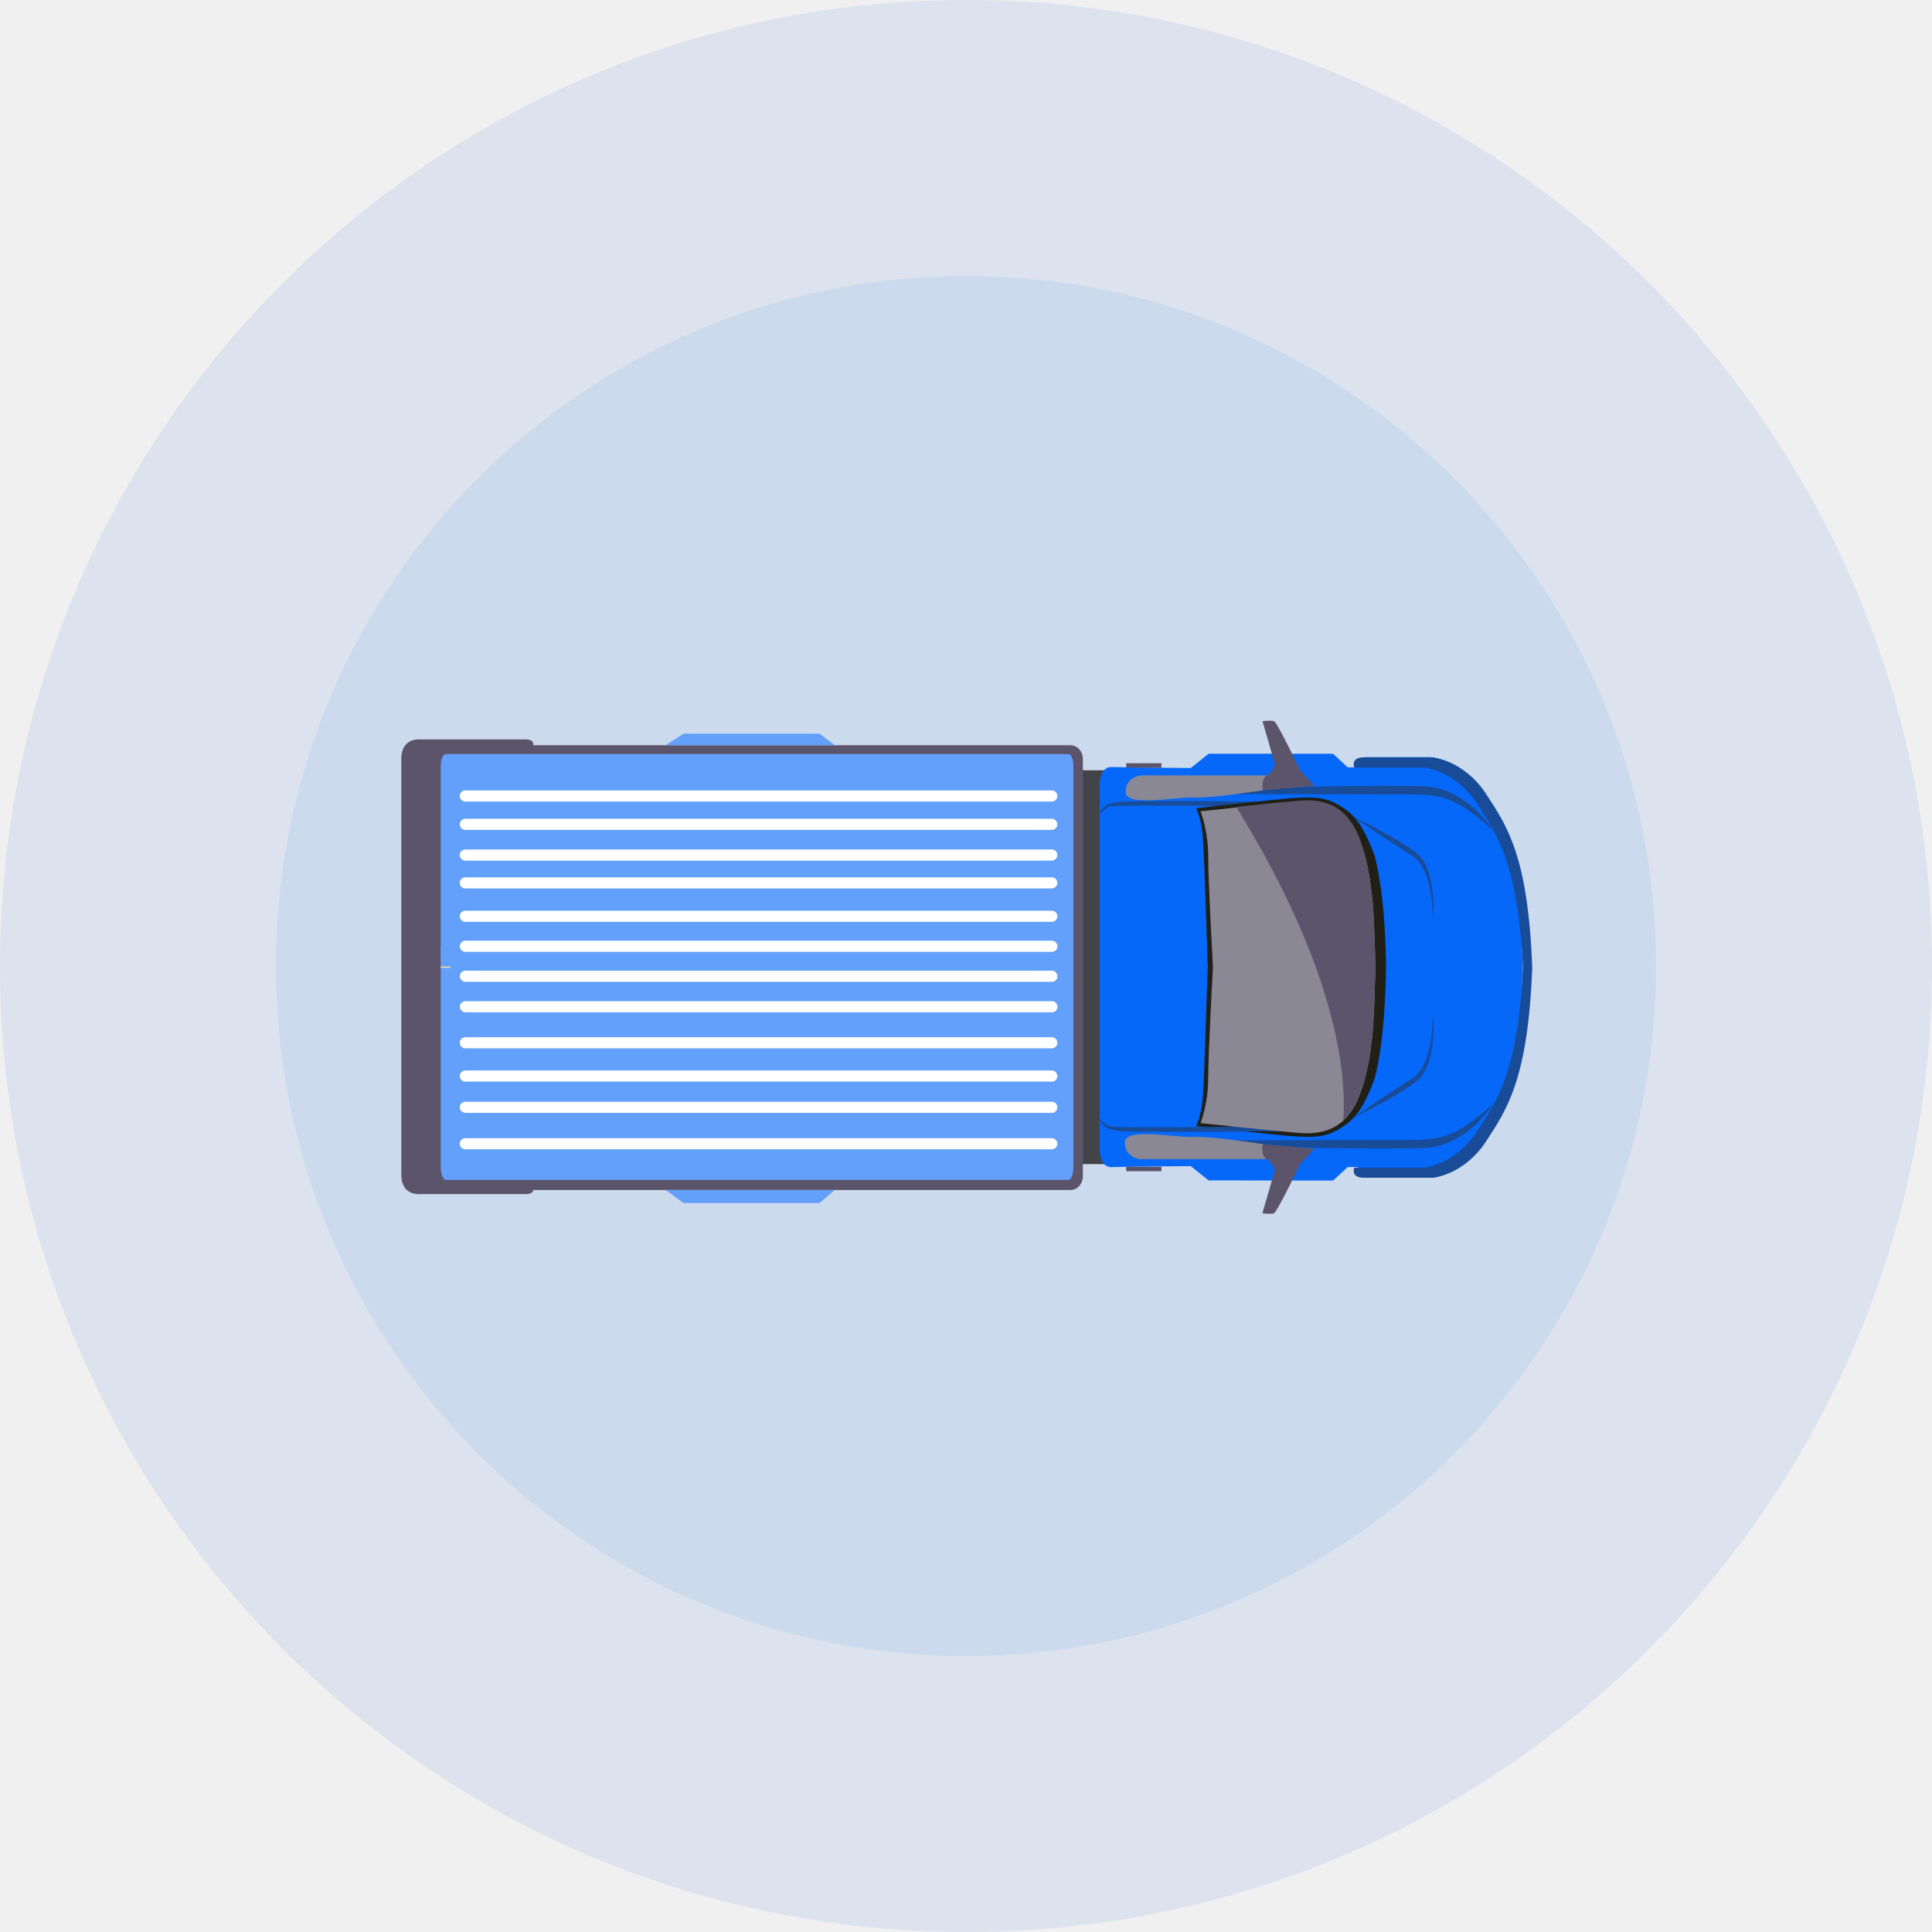
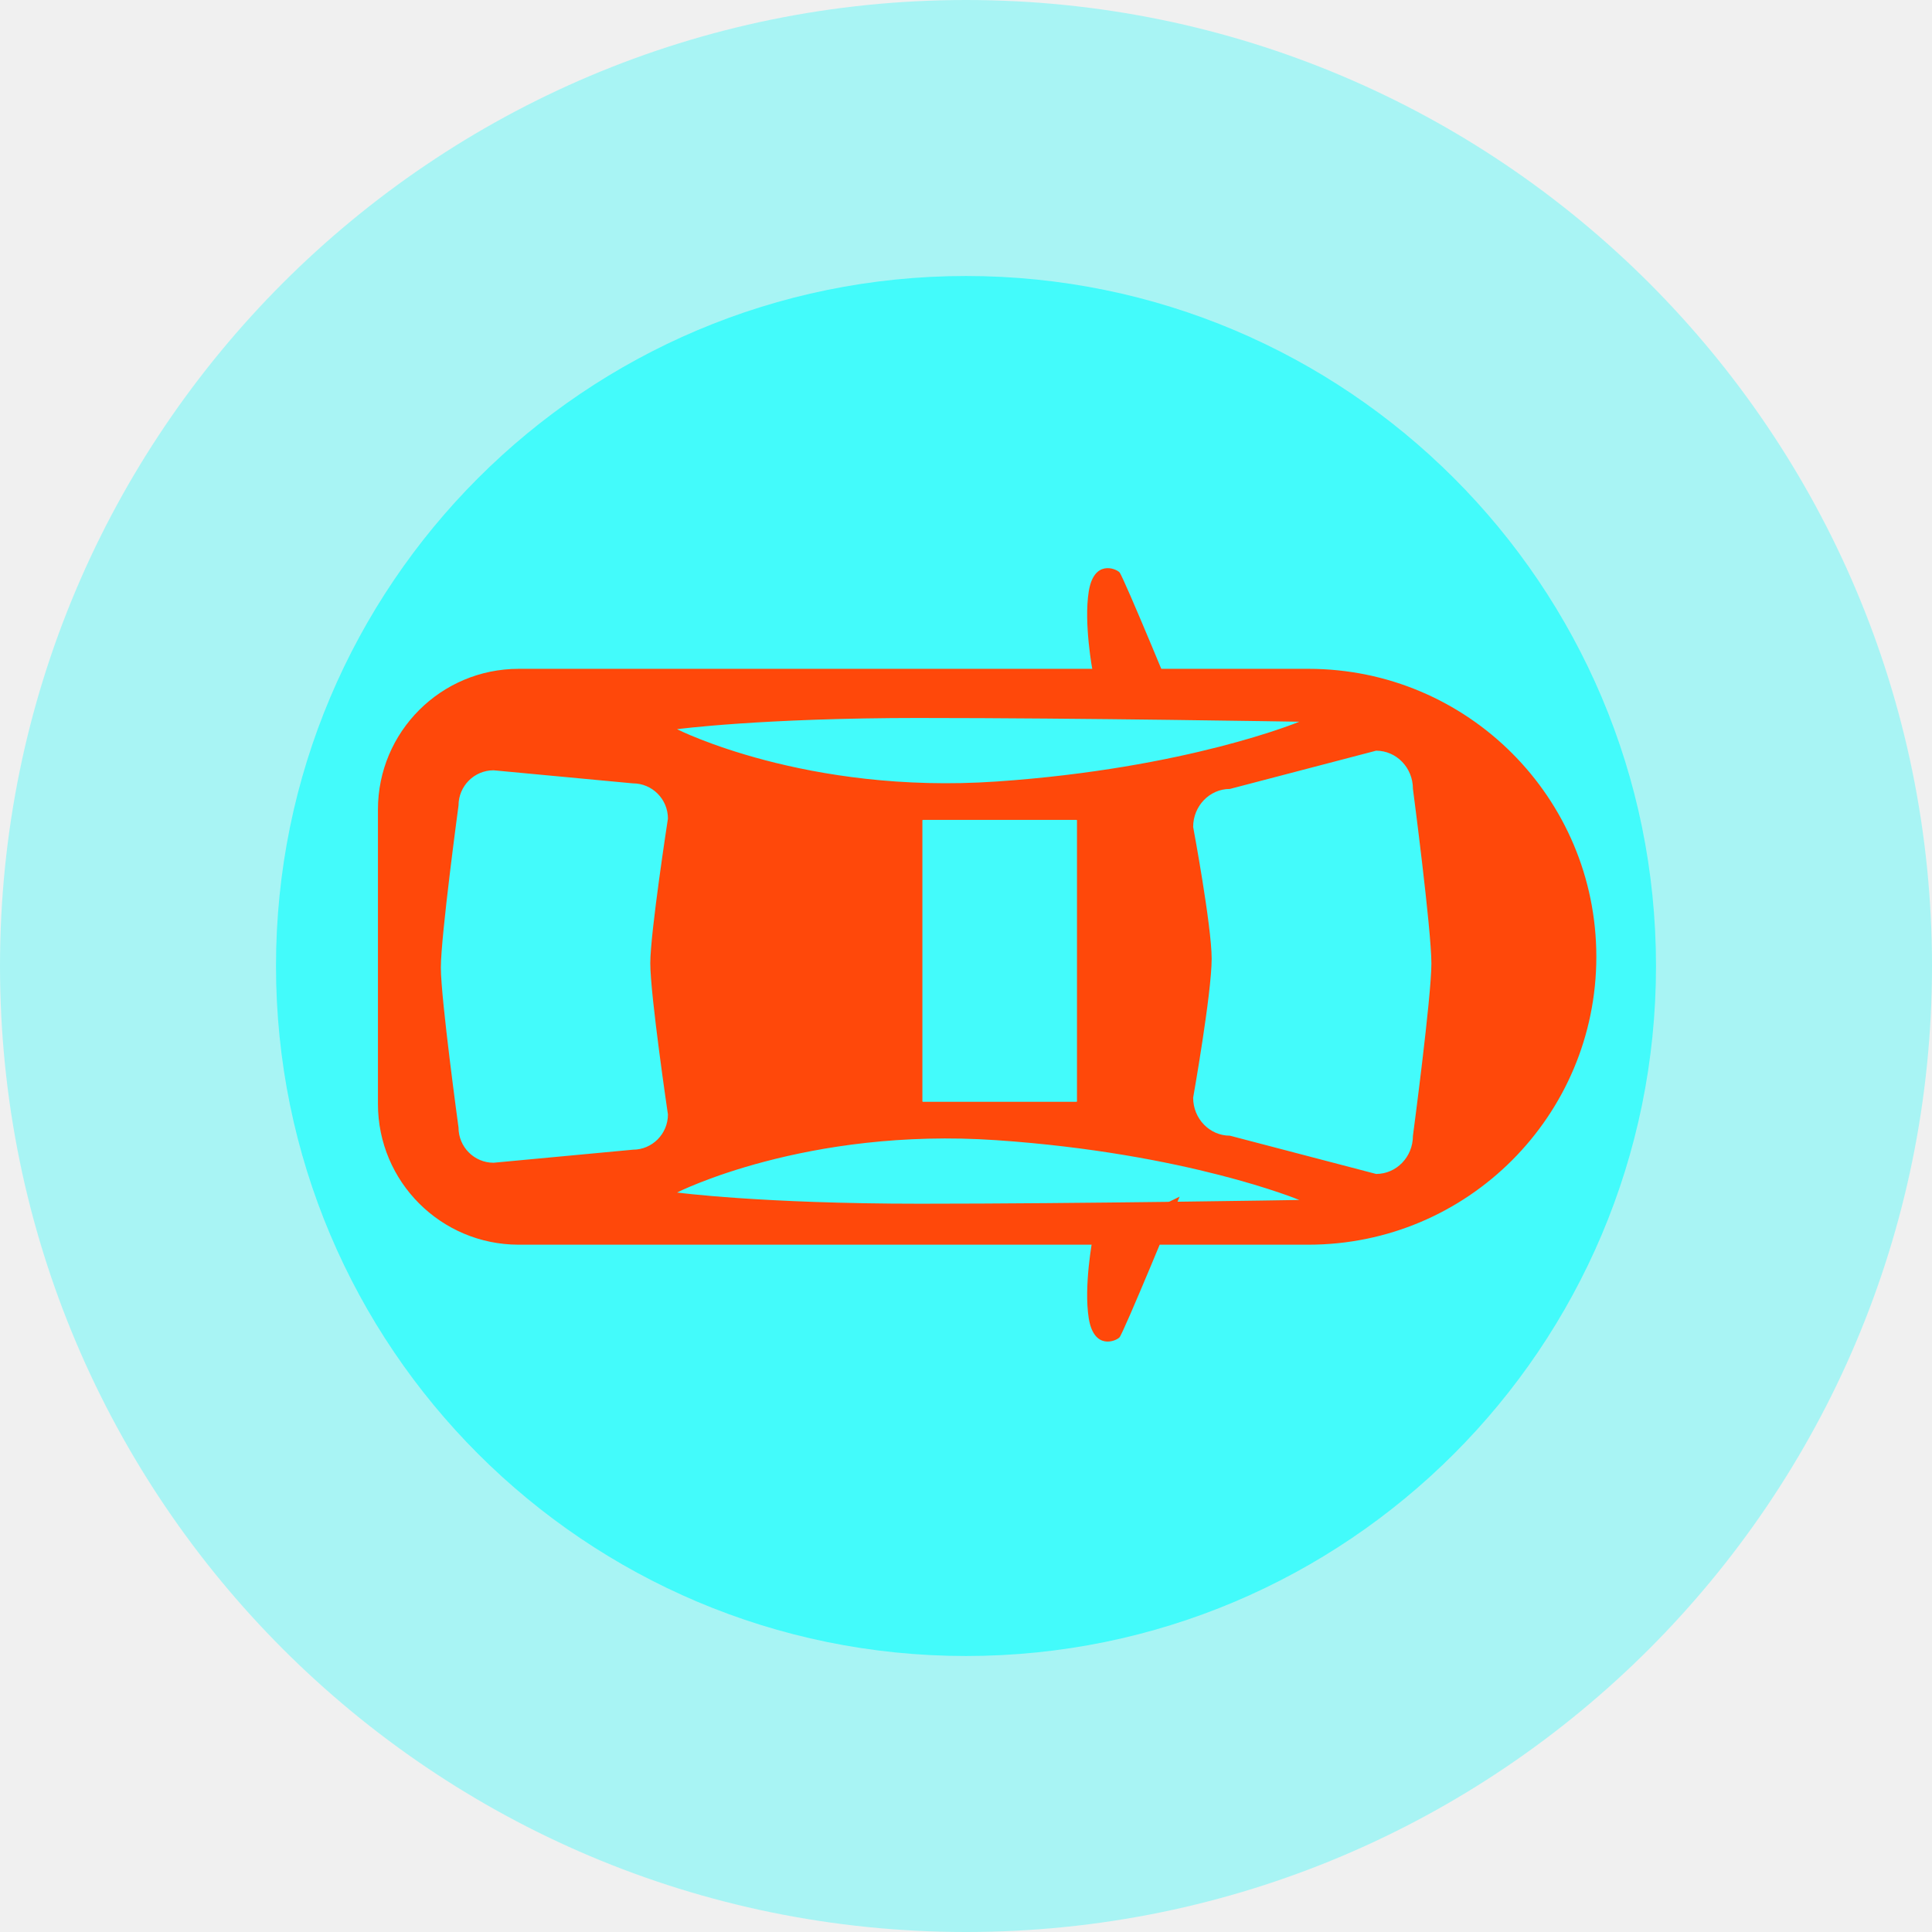
<svg xmlns="http://www.w3.org/2000/svg" width="112px" height="112px" viewBox="0 0 112 112" version="1.1">
  <g id="页面-1" stroke="none" stroke-width="1" fill="none" fill-rule="evenodd">
-     <g id="marker-car" fill-rule="nonzero">
-       <g id="司机端2" transform="translate(56, 56) rotate(90) translate(-56, -56) ">
-         <g id="有正在进行中的行程">
-           <g id="小车">
-             <circle id="Oval" fill="#5C8FE5" opacity="0.14" cx="56" cy="56" r="56" />
-             <circle id="Oval" fill="#5CA3E5" opacity="0.14" cx="56" cy="56" r="40" />
-             <g id="ic_货车" transform="translate(56, 56) rotate(180) translate(-56, -56) translate(41, 23)">
-               <polygon id="路径" fill="#434448" points="14.883 41.133 26.345 41.133 26.345 39.651 3.516 39.651 3.516 41.125 14.883 41.125" />
-               <path d="M2.563,54.281 L3.347,55.132 L3.347,55.719 C3.347,55.719 2.761,55.491 2.761,56.232 L2.761,59.95 C2.761,59.95 2.929,61.622 4.858,62.795 C6.765,63.947 8.517,65.047 14.883,65.274 L14.985,65.274 C21.351,65.047 23.096,63.947 25.003,62.788 C26.931,61.615 27.107,59.943 27.107,59.943 L27.107,56.225 C27.107,55.484 26.513,55.711 26.513,55.711 L26.521,55.125 L27.305,54.274 L27.305,47.065 L26.477,46.031 C26.477,46.031 26.506,42.35 26.535,41.47 C26.565,40.597 25.164,40.751 25.164,40.751 L4.711,40.751 C4.711,40.751 3.311,40.597 3.34,41.47 C3.369,42.343 3.399,46.031 3.399,46.031 L2.57,47.065 L2.563,54.281 L2.563,54.281 Z" id="路径" fill="#0668F9" />
-               <path d="M22.847,63.558 C22.847,63.558 25.355,62.055 25.421,59.481 C25.487,56.907 25.421,52.683 25.311,51.443 C25.201,50.204 24.966,48.187 24.966,48.187 C24.966,48.187 24.944,56.995 24.944,58.63 C24.951,60.61 24.761,61.439 22.847,63.558 L22.847,63.558 Z M17.596,60.053 C17.596,60.053 20.581,60.155 21.373,58.879 C22.157,57.611 23.705,55.367 23.705,55.367 C23.705,55.367 22.121,58.623 21.358,59.327 C20.595,60.023 18.769,60.207 17.596,60.053 L17.596,60.053 Z" id="形状" fill="#184C99" />
-               <path d="M24.233,50.952 C24.233,50.952 24.379,41.492 24.233,41.265 C24.086,41.037 23.881,40.81 23.785,40.781 C23.683,40.751 24.401,40.663 24.511,41.866 C24.629,43.069 24.511,52.441 24.511,52.441 L24.233,50.952 L24.233,50.952 Z" id="路径" fill="#184C99" />
-               <path d="M4.821,63.14 C6.728,64.387 8.481,65.575 14.868,65.824 L14.941,65.824 C21.329,65.582 23.081,64.394 24.988,63.14 C26.917,61.871 27.093,60.075 27.093,60.075 L27.093,56.063 C27.093,55.616 26.909,55.491 26.748,55.477 L26.638,55.477 C26.594,55.484 26.55,55.491 26.506,55.506 L26.506,59.561 C26.506,59.561 26.337,61.365 24.409,62.627 C22.561,63.837 20.852,64.995 14.912,65.289 C8.972,64.995 7.271,63.844 5.415,62.627 C3.487,61.358 3.311,59.561 3.311,59.561 L3.311,55.477 L3.311,55.506 C3.311,55.506 3.252,55.484 3.179,55.477 L3.069,55.477 C2.907,55.499 2.724,55.623 2.724,56.071 L2.724,60.082 C2.717,60.067 2.893,61.871 4.821,63.14 L4.821,63.14 Z" id="路径" fill="#184C99" />
-               <path d="M7.014,63.558 C7.014,63.558 4.506,62.055 4.44,59.481 C4.374,56.907 4.44,52.683 4.55,51.443 C4.66,50.204 4.895,48.187 4.895,48.187 C4.895,48.187 4.917,56.995 4.917,58.63 C4.909,60.61 5.107,61.439 7.014,63.558 L7.014,63.558 Z M12.265,60.053 C12.265,60.053 9.28,60.155 8.488,58.879 C7.703,57.611 6.156,55.367 6.156,55.367 C6.156,55.367 7.74,58.623 8.503,59.327 C9.265,60.023 11.091,60.207 12.265,60.053 Z" id="形状" fill="#184C99" />
-               <path d="M5.716,54.89 C6.222,55.689 7.058,56.159 8.466,56.687 C10.805,57.303 14.252,57.339 14.883,57.347 C14.883,57.347 18.821,57.369 21.402,56.687 C22.81,56.159 23.646,55.682 24.152,54.89 C24.658,54.091 24.915,53.629 24.687,51.37 C24.46,49.111 24.152,46.339 24.152,46.339 C24.152,46.339 23.573,46.655 22.429,46.735 C21.343,46.816 15.535,46.992 14.934,47.014 C14.347,46.985 8.517,46.816 7.439,46.735 C6.295,46.647 5.716,46.339 5.716,46.339 C5.716,46.339 5.408,49.111 5.181,51.37 C4.946,53.636 5.203,54.091 5.716,54.89 L5.716,54.89 Z" id="路径" fill="#202016" />
-               <path d="M3.802,50.431 L3.802,43.083 C3.802,43.083 3.89,42.203 4.777,42.203 C5.665,42.203 5.034,45.166 5.093,46.163 C5.151,47.161 4.667,50.27 4.667,50.27 L3.802,50.431 L3.802,50.431 Z" id="路径" fill="#8A8895" />
-               <path d="M4.411,53.203 L3.516,52.367 C3.516,52.367 0.729,51.04 0.663,50.849 C0.597,50.659 0.663,50.182 0.663,50.182 L3.171,50.908 C3.171,50.908 3.597,50.783 3.802,50.431 C4.007,50.072 4.667,50.204 4.667,50.204 L4.411,53.203 L4.411,53.203 Z M3.362,44.33 L3.105,44.33 L3.105,42.284 L3.362,42.284 L3.362,44.33 L3.362,44.33 Z" id="形状" fill="#5C546A" />
-               <path d="M5.716,50.952 C5.716,50.952 5.569,41.492 5.716,41.265 C5.863,41.037 6.068,40.81 6.163,40.781 C6.266,40.751 5.547,40.663 5.437,41.866 C5.32,43.069 5.437,52.441 5.437,52.441 L5.716,50.952 L5.716,50.952 Z" id="路径" fill="#184C99" />
-               <path d="M6.618,55.359 C7.139,55.726 8.481,56.291 10.563,56.503 C11.553,56.672 14.853,56.731 14.853,56.731 L15.007,56.731 C15.007,56.731 18.3,56.672 19.297,56.503 C21.38,56.291 22.722,55.726 23.243,55.359 C23.763,54.993 24.717,54.274 24.541,52.316 C24.372,50.358 23.969,46.596 23.969,46.596 C23.969,46.596 22.869,47.043 21.321,47.043 C19.855,47.043 15.374,47.293 14.927,47.315 C14.487,47.293 9.999,47.043 8.532,47.043 C6.992,47.043 5.892,46.596 5.892,46.596 C5.892,46.596 5.489,50.358 5.32,52.316 C5.151,54.281 6.105,54.993 6.618,55.359 L6.618,55.359 Z" id="路径" fill="#8A8895" />
-               <path d="M1.778,1.327 L1.778,7.495 C1.778,8.03 2.145,7.905 2.145,7.905 L2.504,7.905 L14.919,7.92 L27.408,7.905 L27.767,7.905 C27.767,7.905 28.134,8.023 28.134,7.495 L28.134,1.327 C28.134,1.327 28.251,0.264 26.997,0.264 L2.915,0.264 C1.661,0.257 1.778,1.327 1.778,1.327 L1.778,1.327 Z" id="路径" fill="#5C546A" />
-               <path d="M2.827,39.776 L26.975,39.776 C27.43,39.776 27.797,39.461 27.797,39.065 L27.797,2.515 C27.797,2.119 27.43,1.804 26.975,1.804 L2.827,1.804 C2.379,1.804 2.013,2.119 2.013,2.515 L2.013,39.065 C2.013,39.461 2.379,39.776 2.827,39.776 L2.827,39.776 Z" id="路径" fill="#5C546A" />
-               <path d="M15.205,39.226 L26.638,39.226 C26.997,39.226 27.283,39.094 27.283,38.933 L27.283,2.845 C27.283,2.684 26.99,2.552 26.638,2.552 L15.205,2.552 L15.205,39.226 L15.205,39.226 Z M28.471,24.508 L28.471,16.632 L27.804,15.598 L27.804,25.388 L28.471,24.508 L28.471,24.508 Z" id="形状" fill="#62A0FC" />
-               <path d="M16.181,39.226 L3.325,39.226 C2.922,39.226 2.599,39.094 2.599,38.933 L2.599,2.845 C2.599,2.684 2.922,2.552 3.325,2.552 L16.181,2.552 L16.181,39.226 L16.181,39.226 Z M1.257,24.508 L1.257,16.632 L2.013,15.598 L2.013,25.388 L1.257,24.508 L1.257,24.508 Z" id="形状" fill="#62A0FC" />
-               <path d="M24.533,3.975 C24.533,3.799 24.68,3.652 24.856,3.652 C25.032,3.652 25.179,3.799 25.179,3.975 L25.179,37.972 C25.179,38.155 25.032,38.295 24.856,38.295 C24.68,38.295 24.533,38.148 24.533,37.972 L24.533,3.975 L24.533,3.975 Z M22.891,3.975 C22.891,3.799 23.037,3.652 23.213,3.652 C23.389,3.652 23.536,3.799 23.536,3.975 L23.536,37.972 C23.536,38.155 23.389,38.295 23.213,38.295 C23.037,38.295 22.891,38.148 22.891,37.972 L22.891,3.975 L22.891,3.975 Z M21.109,3.975 C21.109,3.799 21.255,3.652 21.431,3.652 C21.607,3.652 21.754,3.799 21.754,3.975 L21.754,37.972 C21.754,38.155 21.607,38.295 21.431,38.295 C21.255,38.295 21.109,38.148 21.109,37.972 L21.109,3.975 L21.109,3.975 Z M19.495,3.975 C19.495,3.799 19.642,3.652 19.818,3.652 C19.994,3.652 20.141,3.799 20.141,3.975 L20.141,37.972 C20.141,38.155 19.994,38.295 19.818,38.295 C19.642,38.295 19.495,38.148 19.495,37.972 L19.495,3.975 L19.495,3.975 Z M17.559,3.975 C17.559,3.799 17.706,3.652 17.882,3.652 C18.058,3.652 18.205,3.799 18.205,3.975 L18.205,37.972 C18.205,38.155 18.058,38.295 17.882,38.295 C17.706,38.295 17.559,38.148 17.559,37.972 L17.559,3.975 L17.559,3.975 Z M15.821,3.982 C15.821,3.799 15.968,3.659 16.144,3.659 C16.32,3.659 16.467,3.806 16.467,3.982 L16.467,37.979 C16.467,38.163 16.32,38.302 16.144,38.302 C15.968,38.302 15.821,38.155 15.821,37.979 L15.821,3.982 Z M5.019,3.975 C5.019,3.799 4.873,3.652 4.697,3.652 C4.521,3.652 4.374,3.799 4.374,3.975 L4.374,37.972 C4.374,38.155 4.521,38.295 4.697,38.295 C4.873,38.295 5.019,38.148 5.019,37.972 L5.019,3.975 L5.019,3.975 Z M7.131,3.975 C7.131,3.799 6.985,3.652 6.809,3.652 C6.633,3.652 6.486,3.799 6.486,3.975 L6.486,37.972 C6.486,38.155 6.633,38.295 6.809,38.295 C6.985,38.295 7.131,38.148 7.131,37.972 L7.131,3.975 Z M8.943,3.975 C8.943,3.799 8.796,3.652 8.62,3.652 C8.444,3.652 8.297,3.799 8.297,3.975 L8.297,37.972 C8.297,38.155 8.444,38.295 8.62,38.295 C8.796,38.295 8.943,38.148 8.943,37.972 L8.943,3.975 Z M10.871,3.975 C10.871,3.799 10.725,3.652 10.549,3.652 C10.373,3.652 10.226,3.799 10.226,3.975 L10.226,37.972 C10.226,38.155 10.373,38.295 10.549,38.295 C10.725,38.295 10.871,38.148 10.871,37.972 L10.871,3.975 Z M12.961,3.982 C12.961,3.799 12.815,3.659 12.639,3.659 C12.463,3.659 12.316,3.806 12.316,3.982 L12.316,37.979 C12.316,38.163 12.463,38.302 12.639,38.302 C12.815,38.302 12.961,38.155 12.961,37.979 L12.961,3.982 L12.961,3.982 Z M14.729,3.982 C14.729,3.799 14.582,3.659 14.406,3.659 C14.23,3.659 14.083,3.806 14.083,3.982 L14.083,37.979 C14.083,38.163 14.23,38.302 14.406,38.302 C14.582,38.302 14.729,38.155 14.729,37.979 L14.729,3.982 L14.729,3.982 Z" id="形状" fill="#FFFFFF" />
-               <polygon id="路径" fill="#FFE38A" points="14.967 3.109 14.899 3.109 14.899 2.545 14.967 2.545" />
-               <path d="M26.051,50.439 L26.051,43.127 C26.051,43.127 25.963,42.255 25.083,42.255 C24.196,42.255 24.819,45.203 24.768,46.193 C24.709,47.19 25.193,50.277 25.193,50.277 L26.051,50.439 L26.051,50.439 Z" id="路径" fill="#8A8895" />
-               <path d="M25.443,53.211 L26.337,52.375 C26.337,52.375 29.124,51.047 29.19,50.857 C29.256,50.666 29.19,50.189 29.19,50.189 L26.682,50.915 C26.682,50.915 26.257,50.791 26.051,50.439 C25.846,50.079 25.186,50.211 25.186,50.211 L25.443,53.211 L25.443,53.211 Z M26.755,44.33 L26.499,44.33 L26.499,42.284 L26.755,42.284 L26.755,44.33 L26.755,44.33 Z" id="形状" fill="#5C546A" />
-               <path d="M6.083,54.875 C6.259,55.059 6.449,55.22 6.662,55.359 C7.183,55.726 8.525,56.291 10.607,56.503 C11.597,56.672 14.897,56.731 14.897,56.731 L15.051,56.731 C15.051,56.731 18.344,56.672 19.341,56.503 C21.424,56.291 22.766,55.726 23.287,55.359 C23.807,54.993 24.761,54.274 24.585,52.316 C24.497,51.319 24.35,49.859 24.225,48.664 C14.743,54.516 8.737,55.051 6.083,54.875 L6.083,54.875 Z" id="路径" fill="#5C546A" />
-             </g>
-           </g>
-         </g>
-       </g>
-     </g>
+     <circle id="Oval" fill="#00ffff" opacity="0.3" cx="56" cy="56" r="56" transform="matrix(0, 1, -1, 0, 112, 0)" />
+     <circle id="Oval" fill="#00ffff" opacity="0.6" cx="56" cy="56" r="40" transform="matrix(0, 1, -1, 0, 112, 0)" />
+   </g>
+   <g transform="matrix(1.072737, 0, 0, 1.072737, -4.006481, -5.466524)" style="" fill="#ff480a">
+     <path d="M 67.481 69.764 L 62.778 72.046 C 62.778 72.046 62.294 74.605 62.571 76.334 C 62.848 78.063 64.023 77.579 64.23 77.371 C 64.438 77.164 67.481 69.764 67.481 69.764 Z M 67.481 43.629 L 62.778 41.347 C 62.778 41.347 62.294 38.789 62.571 37.06 C 62.848 35.331 64.023 35.815 64.23 36.022 C 64.438 36.23 67.481 43.629 67.481 43.629 Z" p-id="5421" style="" />
+     <path d="M 74.442 41.24 L 31.763 41.24 C 27.564 41.24 24.159 44.645 24.159 48.844 L 24.159 64.754 C 24.159 68.955 27.564 72.359 31.763 72.359 L 74.442 72.359 C 83.035 72.359 90.001 65.393 90.001 56.799 C 90.001 48.206 83.035 41.24 74.442 41.24 Z M 53.45 43.896 C 62.034 43.896 73.95 44.098 73.95 44.098 C 73.95 44.098 67.892 46.622 57.59 47.329 C 47.289 48.036 40.321 44.502 40.321 44.502 C 40.321 44.502 44.865 43.895 53.45 43.895 Z M 61.936 49.432 L 61.936 64.609 C 61.936 64.625 61.923 64.639 61.906 64.639 C 61.906 64.639 61.906 64.639 61.906 64.639 L 53.611 64.639 C 53.595 64.639 53.581 64.625 53.581 64.609 C 53.581 64.609 53.581 64.609 53.581 64.609 L 53.581 49.432 C 53.581 49.416 53.595 49.403 53.611 49.403 L 61.906 49.403 C 61.923 49.403 61.936 49.416 61.936 49.432 C 61.936 49.432 61.936 49.432 61.936 49.432 Z M 39.83 65.321 C 39.83 66.373 38.982 67.226 37.936 67.226 L 30.407 67.931 C 29.361 67.931 28.513 67.078 28.513 66.027 C 28.513 66.027 27.559 59.067 27.559 57.387 C 27.559 55.676 28.513 48.628 28.513 48.628 C 28.513 47.576 29.361 46.723 30.407 46.723 L 37.936 47.429 C 38.982 47.429 39.83 48.282 39.83 49.333 C 39.83 49.333 38.877 55.497 38.877 57.148 C 38.877 58.888 39.83 65.321 39.83 65.321 Z M 53.45 70.145 C 44.865 70.145 40.321 69.54 40.321 69.54 C 40.321 69.54 47.289 66.005 57.59 66.712 C 67.891 67.419 73.95 69.943 73.95 69.943 C 73.95 69.943 62.034 70.145 53.45 70.145 Z M 80.089 66.483 C 80.089 67.617 79.199 68.537 78.101 68.537 L 70.2 66.469 C 69.102 66.469 68.213 65.549 68.213 64.415 C 68.213 64.415 69.213 58.783 69.213 56.906 C 69.213 55.126 68.213 49.785 68.213 49.785 C 68.213 48.65 69.102 47.73 70.2 47.73 L 78.101 45.663 C 79.199 45.663 80.089 46.583 80.089 47.718 C 80.089 47.718 81.088 55.32 81.088 57.165 C 81.088 58.977 80.089 66.483 80.089 66.483 Z" p-id="5422" style="" />
  </g>
</svg>
